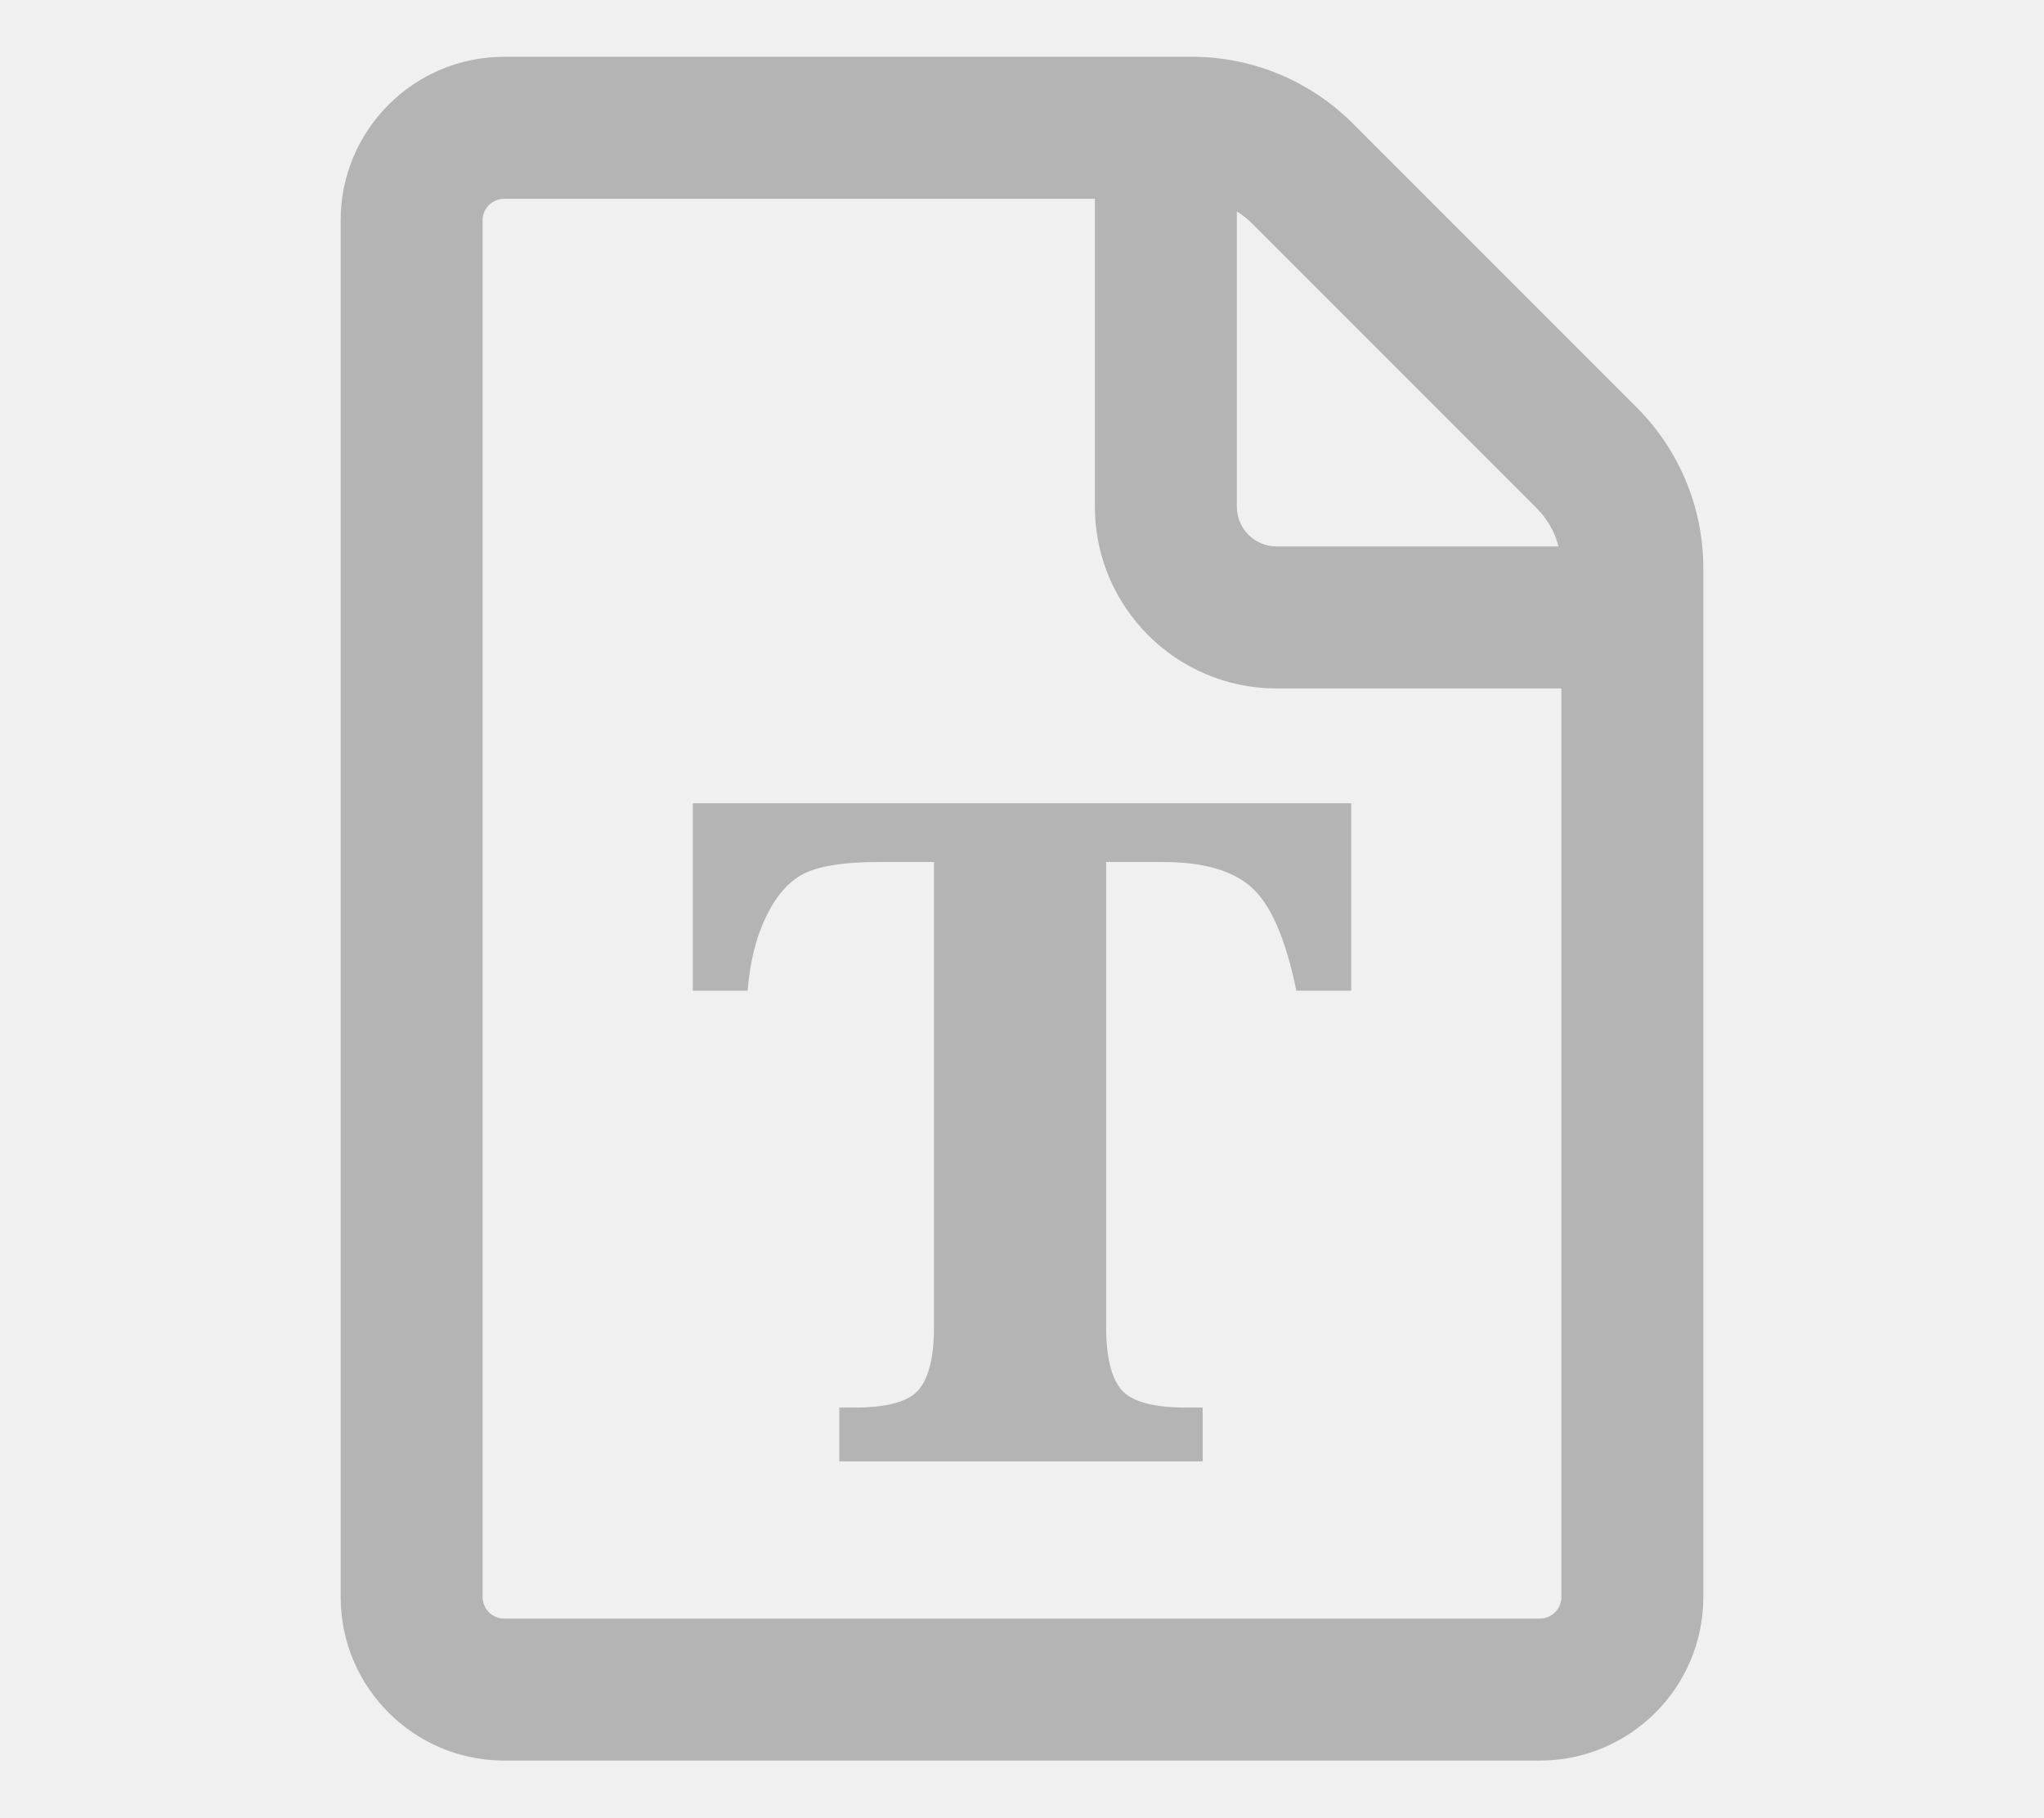
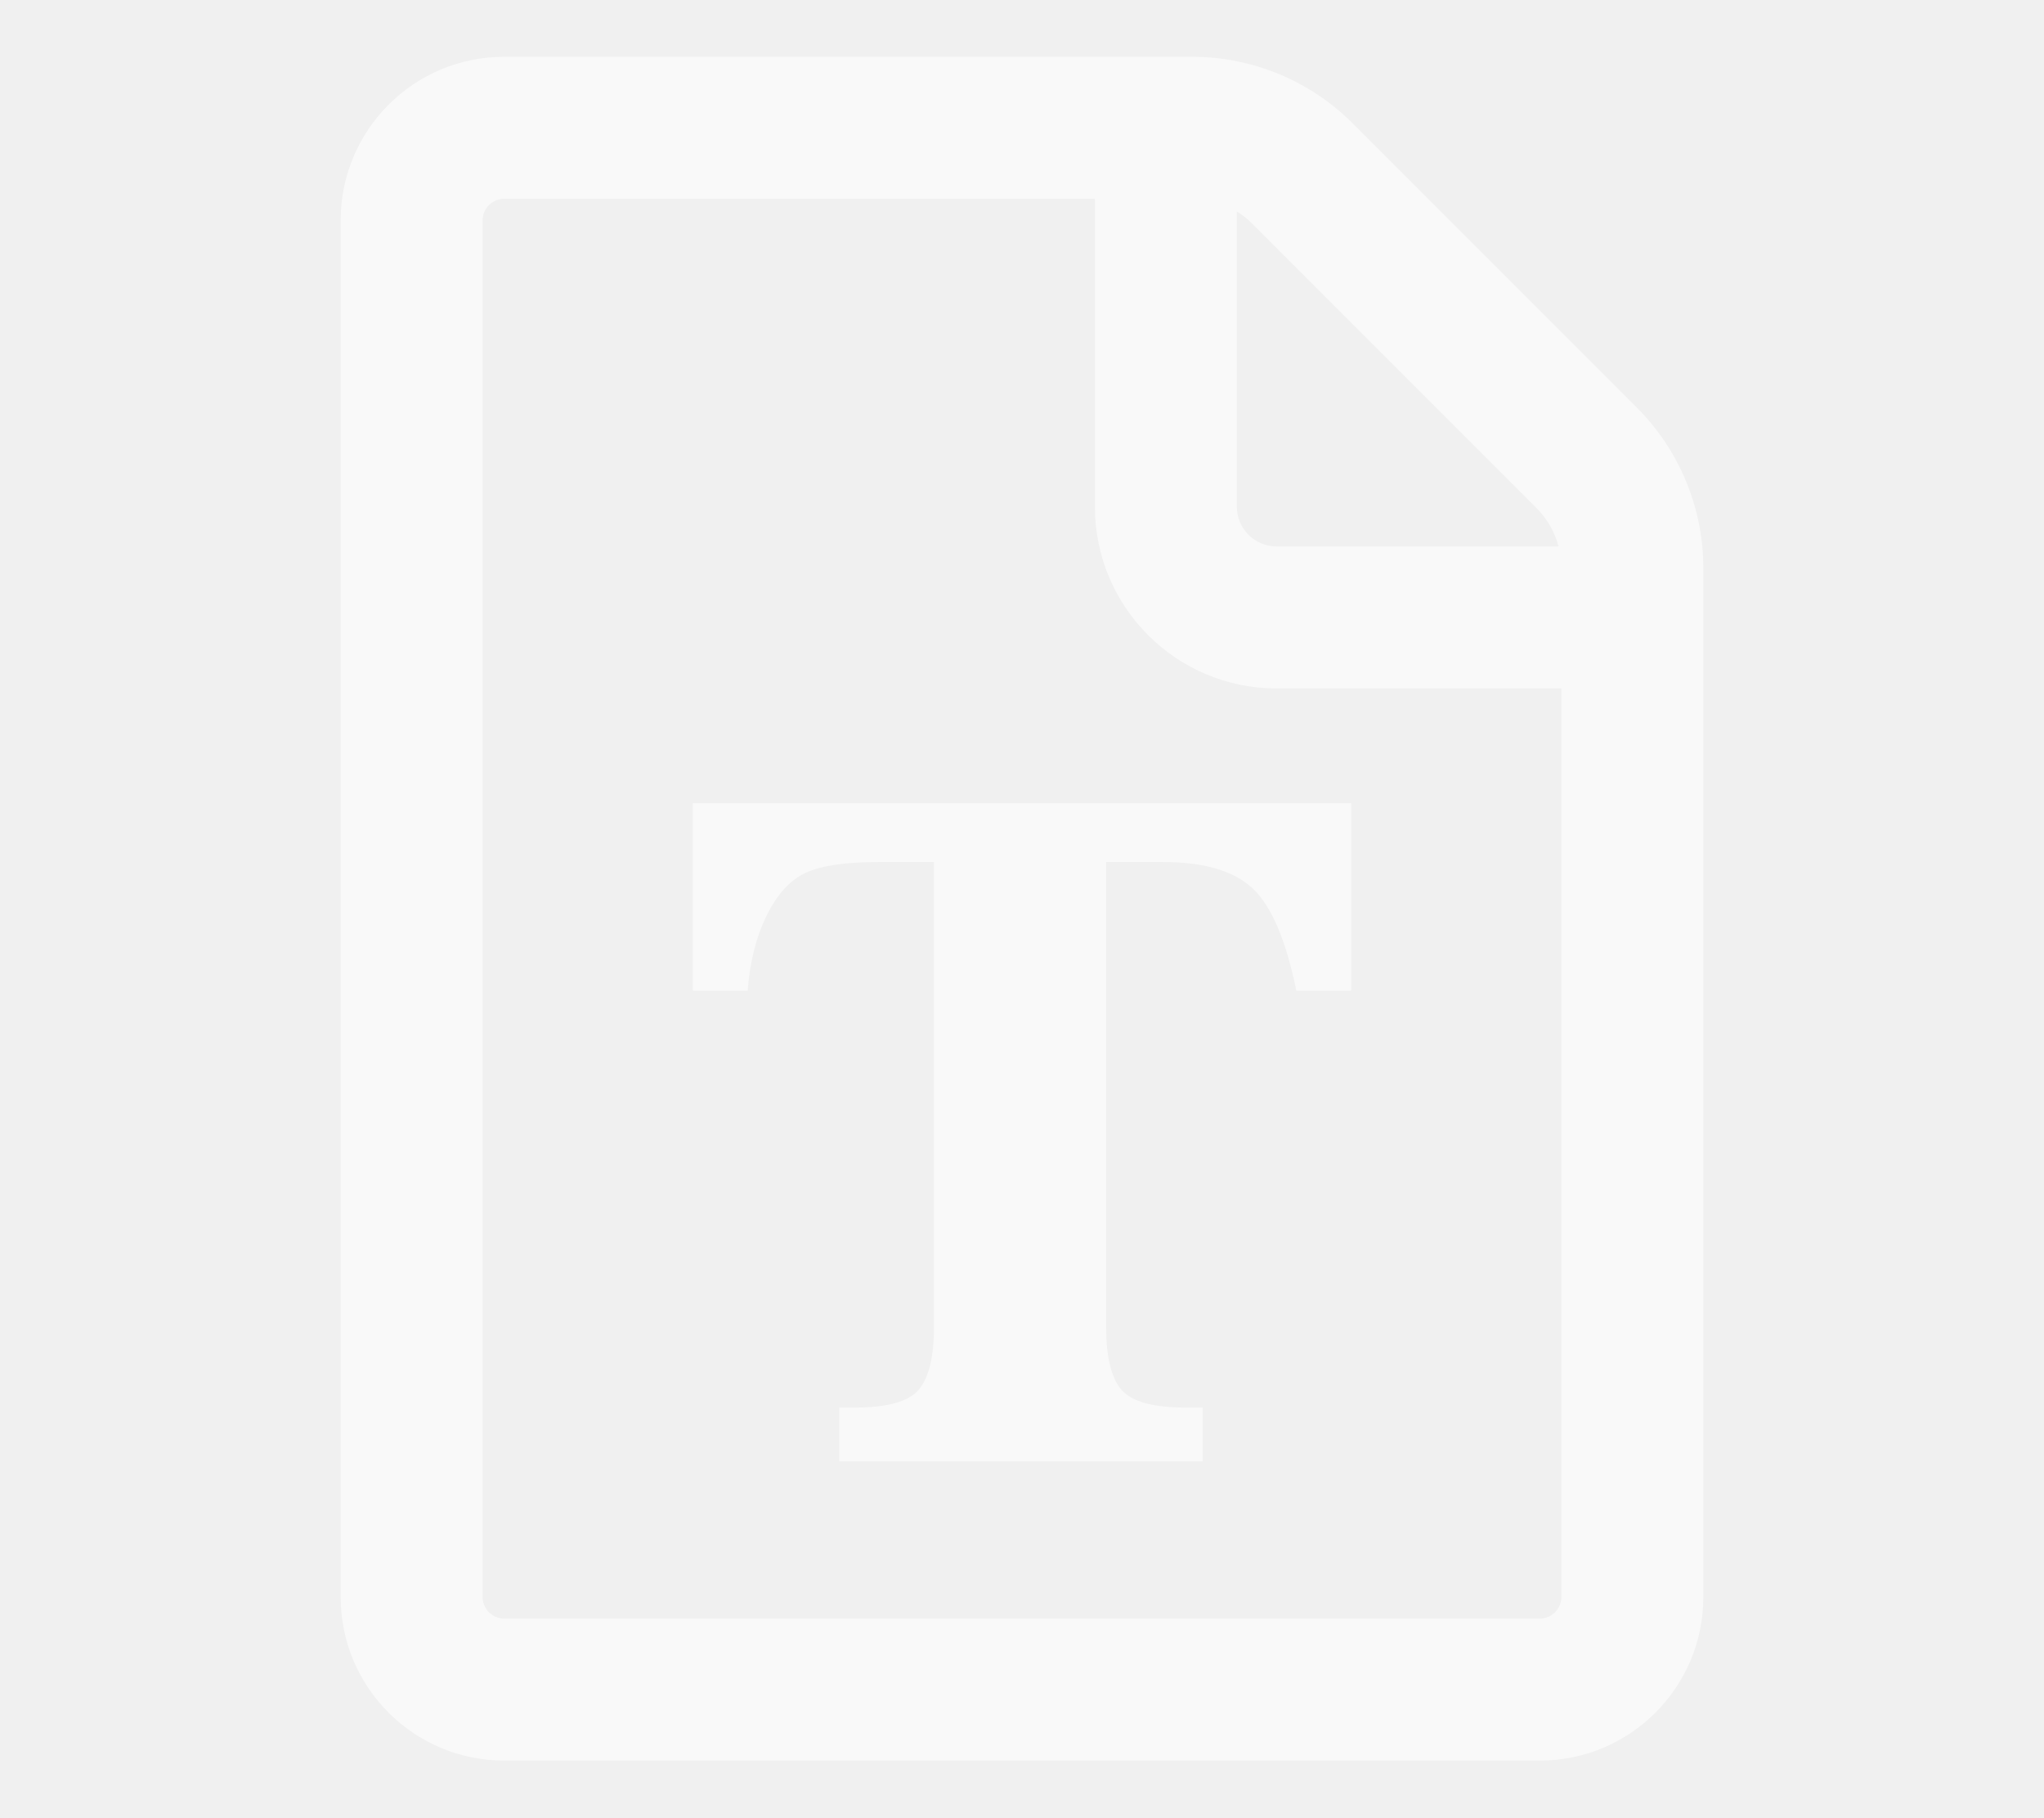
<svg xmlns="http://www.w3.org/2000/svg" width="100%" height="100%" viewBox="0 0 18 16" version="1.1" xml:space="preserve" style="fill-rule:evenodd;clip-rule:evenodd;stroke-linejoin:round;stroke-miterlimit:2;">
-   <path id="text-1-light" d="M11.912,1.086C11.537,0.711 11.028,0.5 10.498,0.5C8.668,0.5 4.44,0.5 4.44,0.5C3.645,0.5 3,1.145 3,1.94L3,14.06C3,14.855 3.645,15.5 4.44,15.5L13.56,15.5C14.355,15.5 15,14.855 15,14.06L15,5.002C15,4.472 14.789,3.963 14.414,3.588C13.728,2.902 12.598,1.772 11.912,1.086ZM9.642,1.75L9.642,4.461C9.642,5.344 10.359,6.061 11.242,6.061L13.75,6.061L13.75,14.06C13.75,14.165 13.665,14.25 13.56,14.25C13.56,14.25 4.44,14.25 4.44,14.25C4.335,14.25 4.25,14.165 4.25,14.06C4.25,14.06 4.25,1.94 4.25,1.94C4.25,1.835 4.335,1.75 4.44,1.75L9.642,1.75ZM8.225,7.589L7.737,7.589C7.447,7.589 7.233,7.621 7.097,7.683C6.96,7.746 6.845,7.871 6.753,8.057C6.66,8.244 6.604,8.465 6.584,8.722L6.101,8.722L6.101,7.072L11.899,7.072L11.899,8.722L11.416,8.722C11.325,8.277 11.197,7.977 11.032,7.822C10.866,7.667 10.603,7.589 10.241,7.589L9.741,7.589L9.741,11.682C9.741,11.947 9.786,12.132 9.876,12.236C9.966,12.34 10.154,12.392 10.442,12.392L10.591,12.392L10.591,12.866L7.391,12.866L7.391,12.392L7.528,12.392C7.819,12.392 8.007,12.338 8.094,12.231C8.181,12.125 8.225,11.942 8.225,11.682L8.225,7.589ZM10.892,1.862C10.941,1.892 10.987,1.928 11.028,1.97L13.53,4.472C13.625,4.566 13.692,4.684 13.725,4.811L11.242,4.811C11.049,4.811 10.892,4.654 10.892,4.461L10.892,1.862Z" style="fill:rgb(180,180,180);" />
+   <path id="text-1-light" d="M11.912,1.086C11.537,0.711 11.028,0.5 10.498,0.5C8.668,0.5 4.44,0.5 4.44,0.5C3.645,0.5 3,1.145 3,1.94L3,14.06C3,14.855 3.645,15.5 4.44,15.5L13.56,15.5C14.355,15.5 15,14.855 15,14.06L15,5.002C15,4.472 14.789,3.963 14.414,3.588C13.728,2.902 12.598,1.772 11.912,1.086ZM9.642,1.75L9.642,4.461C9.642,5.344 10.359,6.061 11.242,6.061L13.75,6.061L13.75,14.06C13.75,14.165 13.665,14.25 13.56,14.25C13.56,14.25 4.44,14.25 4.44,14.25C4.335,14.25 4.25,14.165 4.25,14.06C4.25,14.06 4.25,1.94 4.25,1.94C4.25,1.835 4.335,1.75 4.44,1.75L9.642,1.75ZM8.225,7.589L7.737,7.589C7.447,7.589 7.233,7.621 7.097,7.683C6.96,7.746 6.845,7.871 6.753,8.057C6.66,8.244 6.604,8.465 6.584,8.722L6.101,8.722L6.101,7.072L11.899,7.072L11.899,8.722L11.416,8.722C11.325,8.277 11.197,7.977 11.032,7.822C10.866,7.667 10.603,7.589 10.241,7.589L9.741,7.589L9.741,11.682C9.741,11.947 9.786,12.132 9.876,12.236C9.966,12.34 10.154,12.392 10.442,12.392L10.591,12.392L10.591,12.866L7.391,12.866L7.391,12.392L7.528,12.392C7.819,12.392 8.007,12.338 8.094,12.231C8.181,12.125 8.225,11.942 8.225,11.682L8.225,7.589ZM10.892,1.862C10.941,1.892 10.987,1.928 11.028,1.97L13.53,4.472C13.625,4.566 13.692,4.684 13.725,4.811L11.242,4.811C11.049,4.811 10.892,4.654 10.892,4.461L10.892,1.862Z" style="fill:white;fill-opacity:0.6;" />
</svg>
